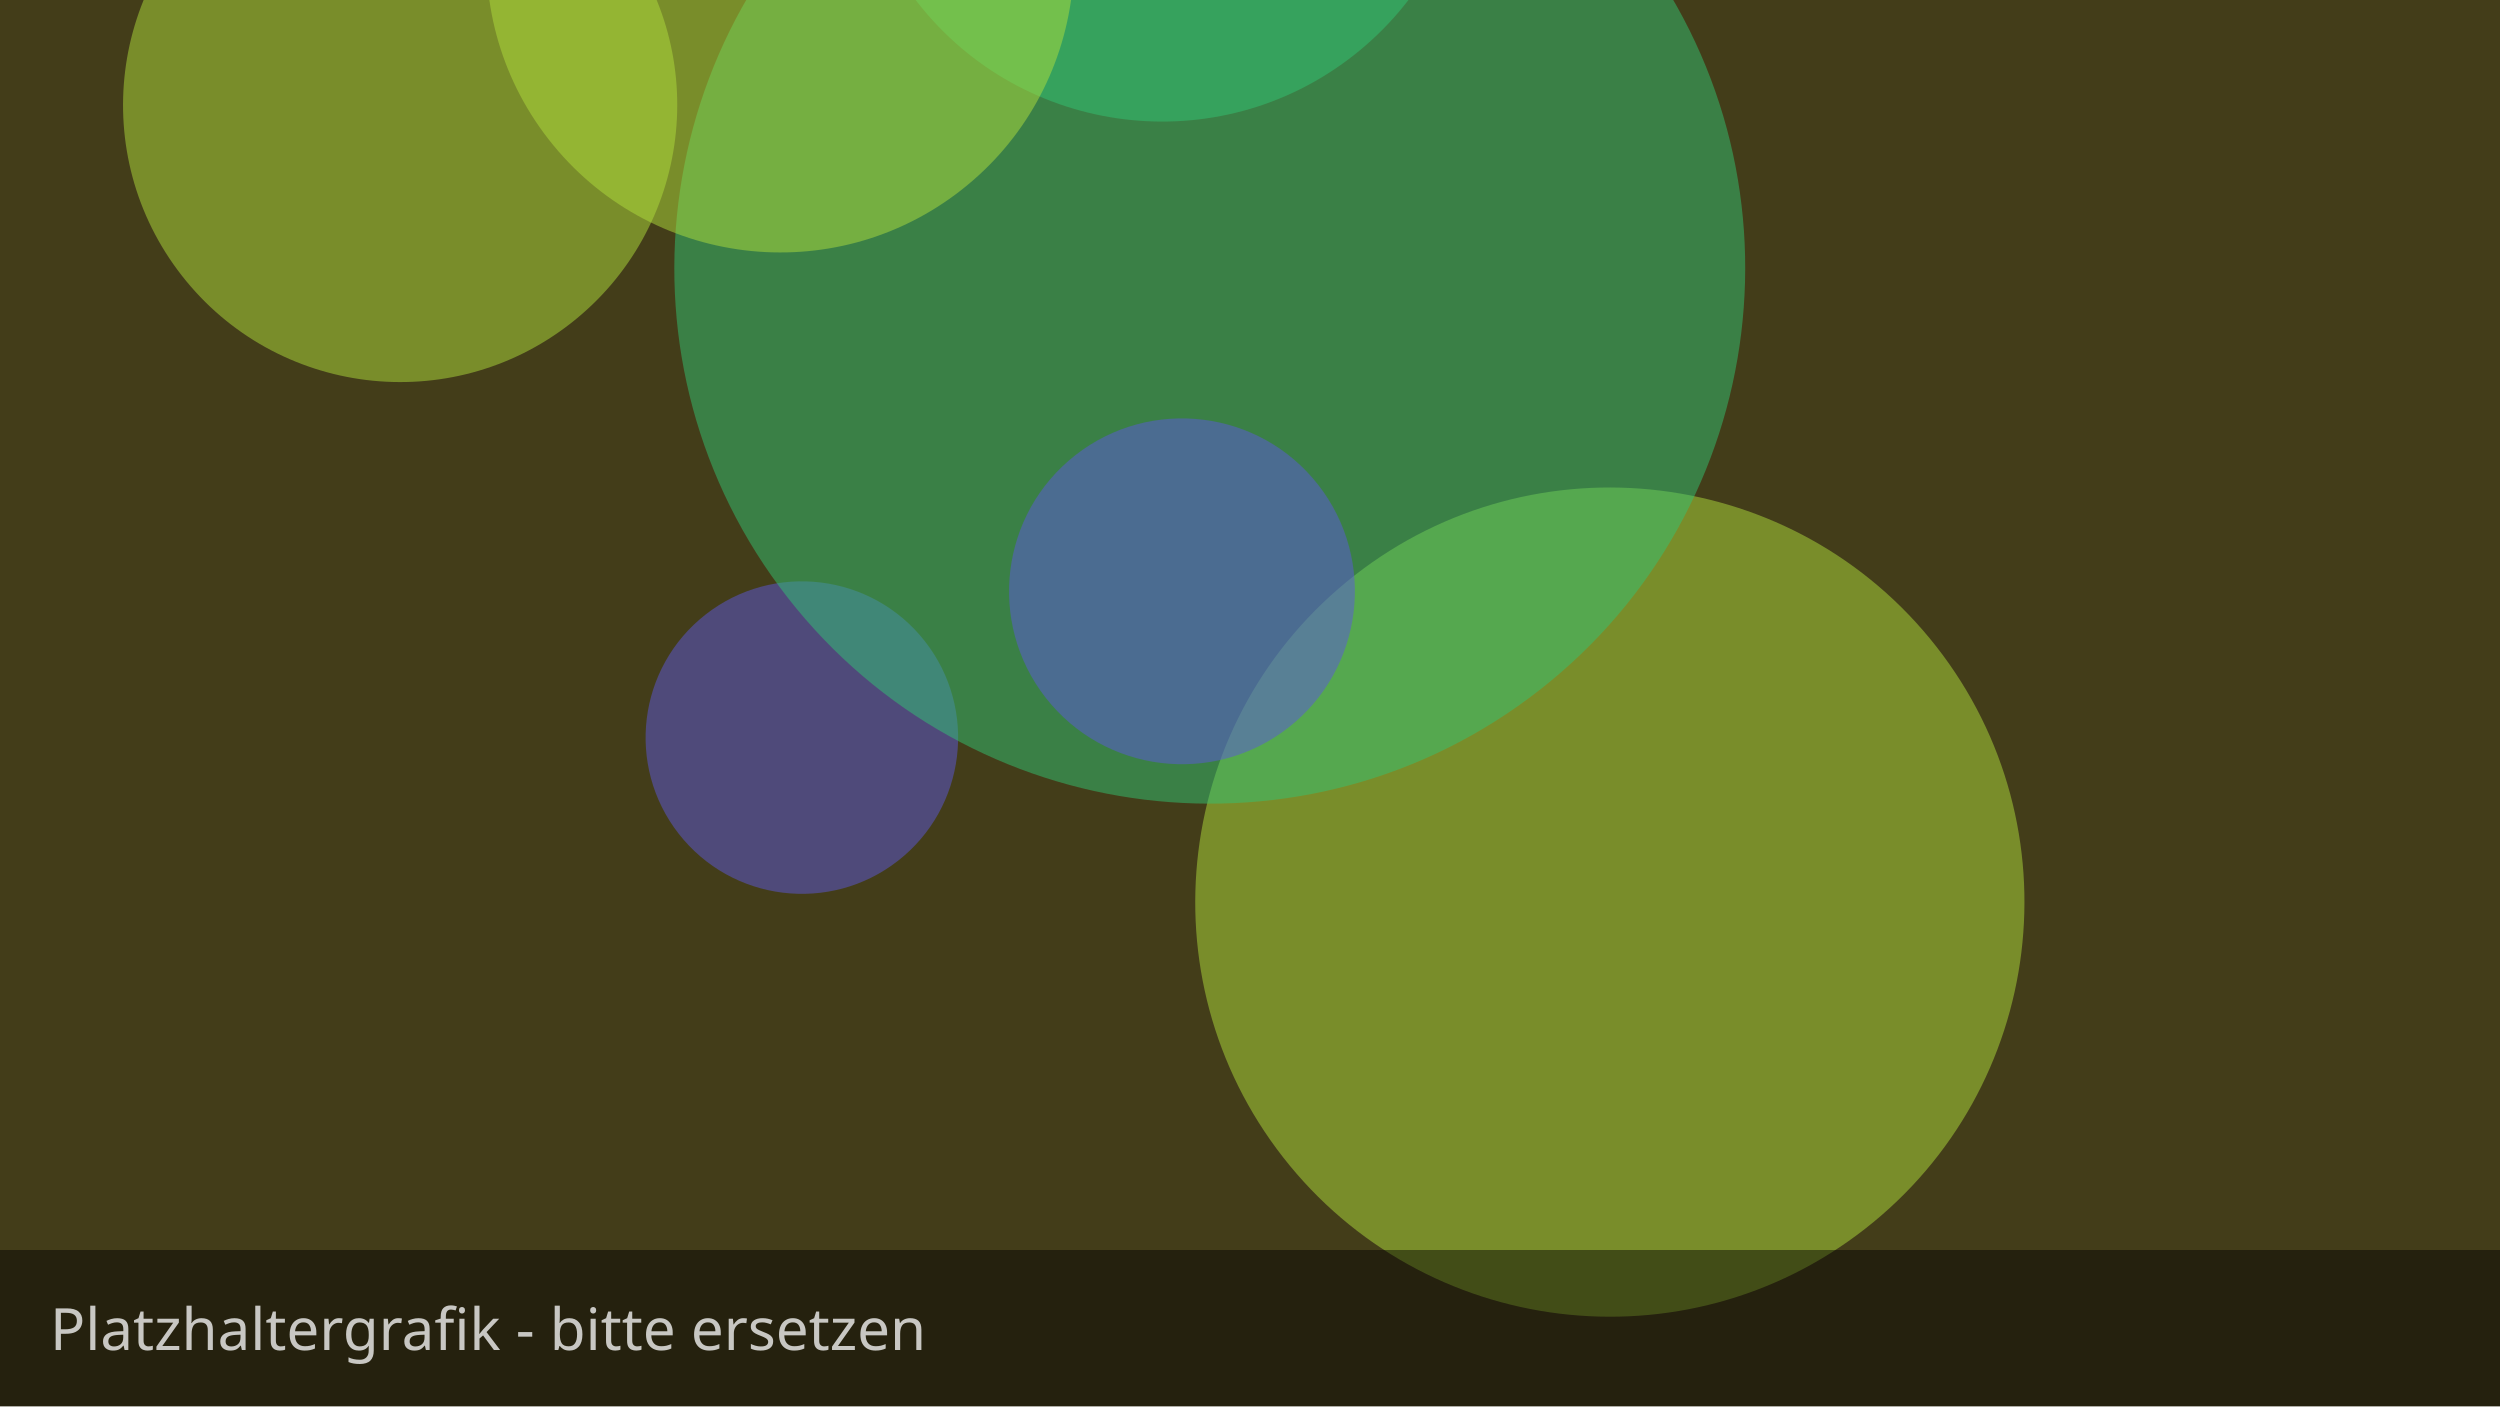
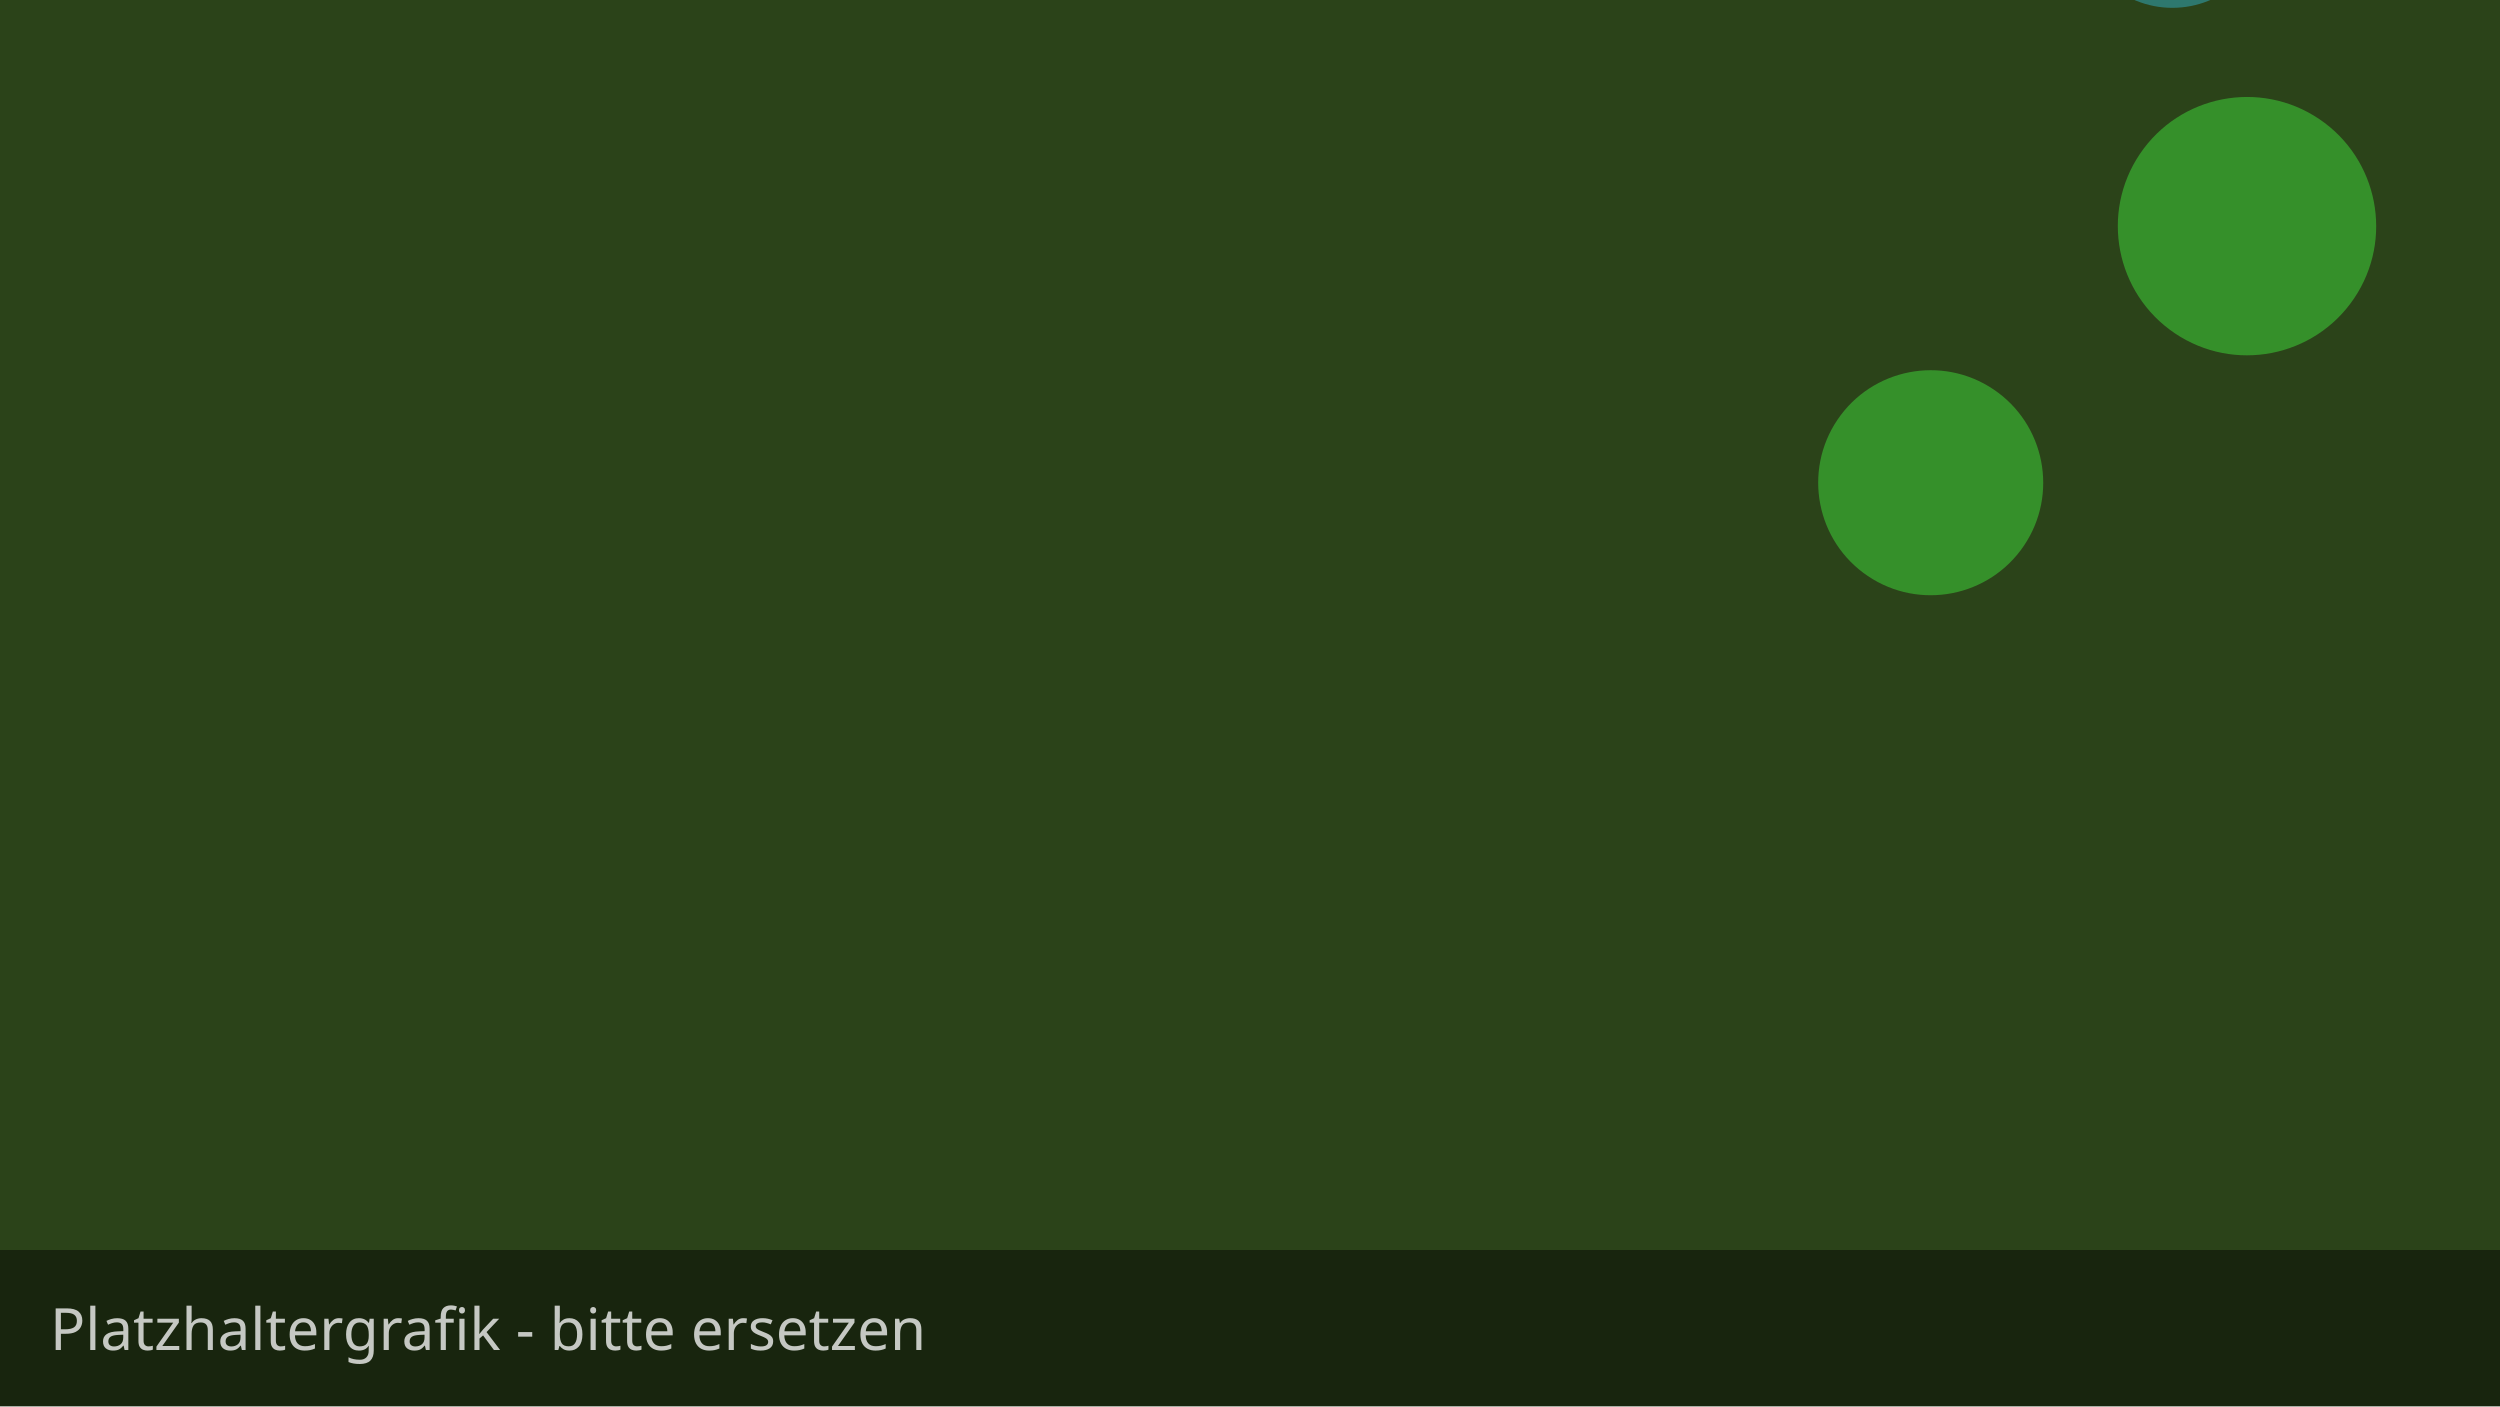
<svg xmlns="http://www.w3.org/2000/svg" viewBox="0 0 1200 675" width="1200" height="675" role="img" aria-label="Platzhalterbild">
-   <rect width="1200" height="675" fill="hsl(52 45% 18%)" />
-   <g transform="rotate(52 600 337)">
-     <circle cx="782" cy="260" r="199" fill="hsl(77 70% 55%)" opacity="0.5" />
-     <circle cx="481" cy="517" r="75" fill="hsl(242 65% 60%)" opacity="0.5" />
-     <circle cx="424" cy="224" r="257" fill="hsl(147 60% 48%)" opacity="0.5" />
-     <circle cx="123" cy="482" r="133" fill="hsl(77 70% 55%)" opacity="0.5" />
-     <circle cx="538" cy="330" r="83" fill="hsl(242 65% 60%)" opacity="0.5" />
-     <circle cx="237" cy="107" r="149" fill="hsl(147 60% 48%)" opacity="0.5" />
-     <circle cx="180" cy="295" r="141" fill="hsl(77 70% 55%)" opacity="0.5" />
+   <rect width="1200" height="675" fill="hsl(94 45% 18%)" />
+   <g transform="rotate(34 600 337)">
+     <circle cx="812" cy="67" r="54" fill="hsl(119 70% 55%)" opacity="0.5" />
+     <circle cx="511" cy="-155" r="-70" fill="hsl(284 65% 60%)" opacity="0.5" />
+     <circle cx="210" cy="-377" r="-4" fill="hsl(189 60% 48%)" opacity="0.5" />
+     <circle cx="869" cy="-120" r="62" fill="hsl(119 70% 55%)" opacity="0.5" />
+     <circle cx="1056" cy="-3" r="-20" fill="hsl(284 65% 60%)" opacity="0.5" />
+     <circle cx="755" cy="-225" r="46" fill="hsl(189 60% 48%)" opacity="0.5" />
+     <circle cx="454" cy="32" r="-78" fill="hsl(119 70% 55%)" opacity="0.5" />
  </g>
  <rect x="0" y="600" width="1200" height="75" fill="rgba(0,0,0,0.45)" />
  <text x="24" y="648" font-family="sans-serif" font-size="28" fill="#ffffff" opacity="0.75">Platzhaltergrafik - bitte ersetzen</text>
</svg>
